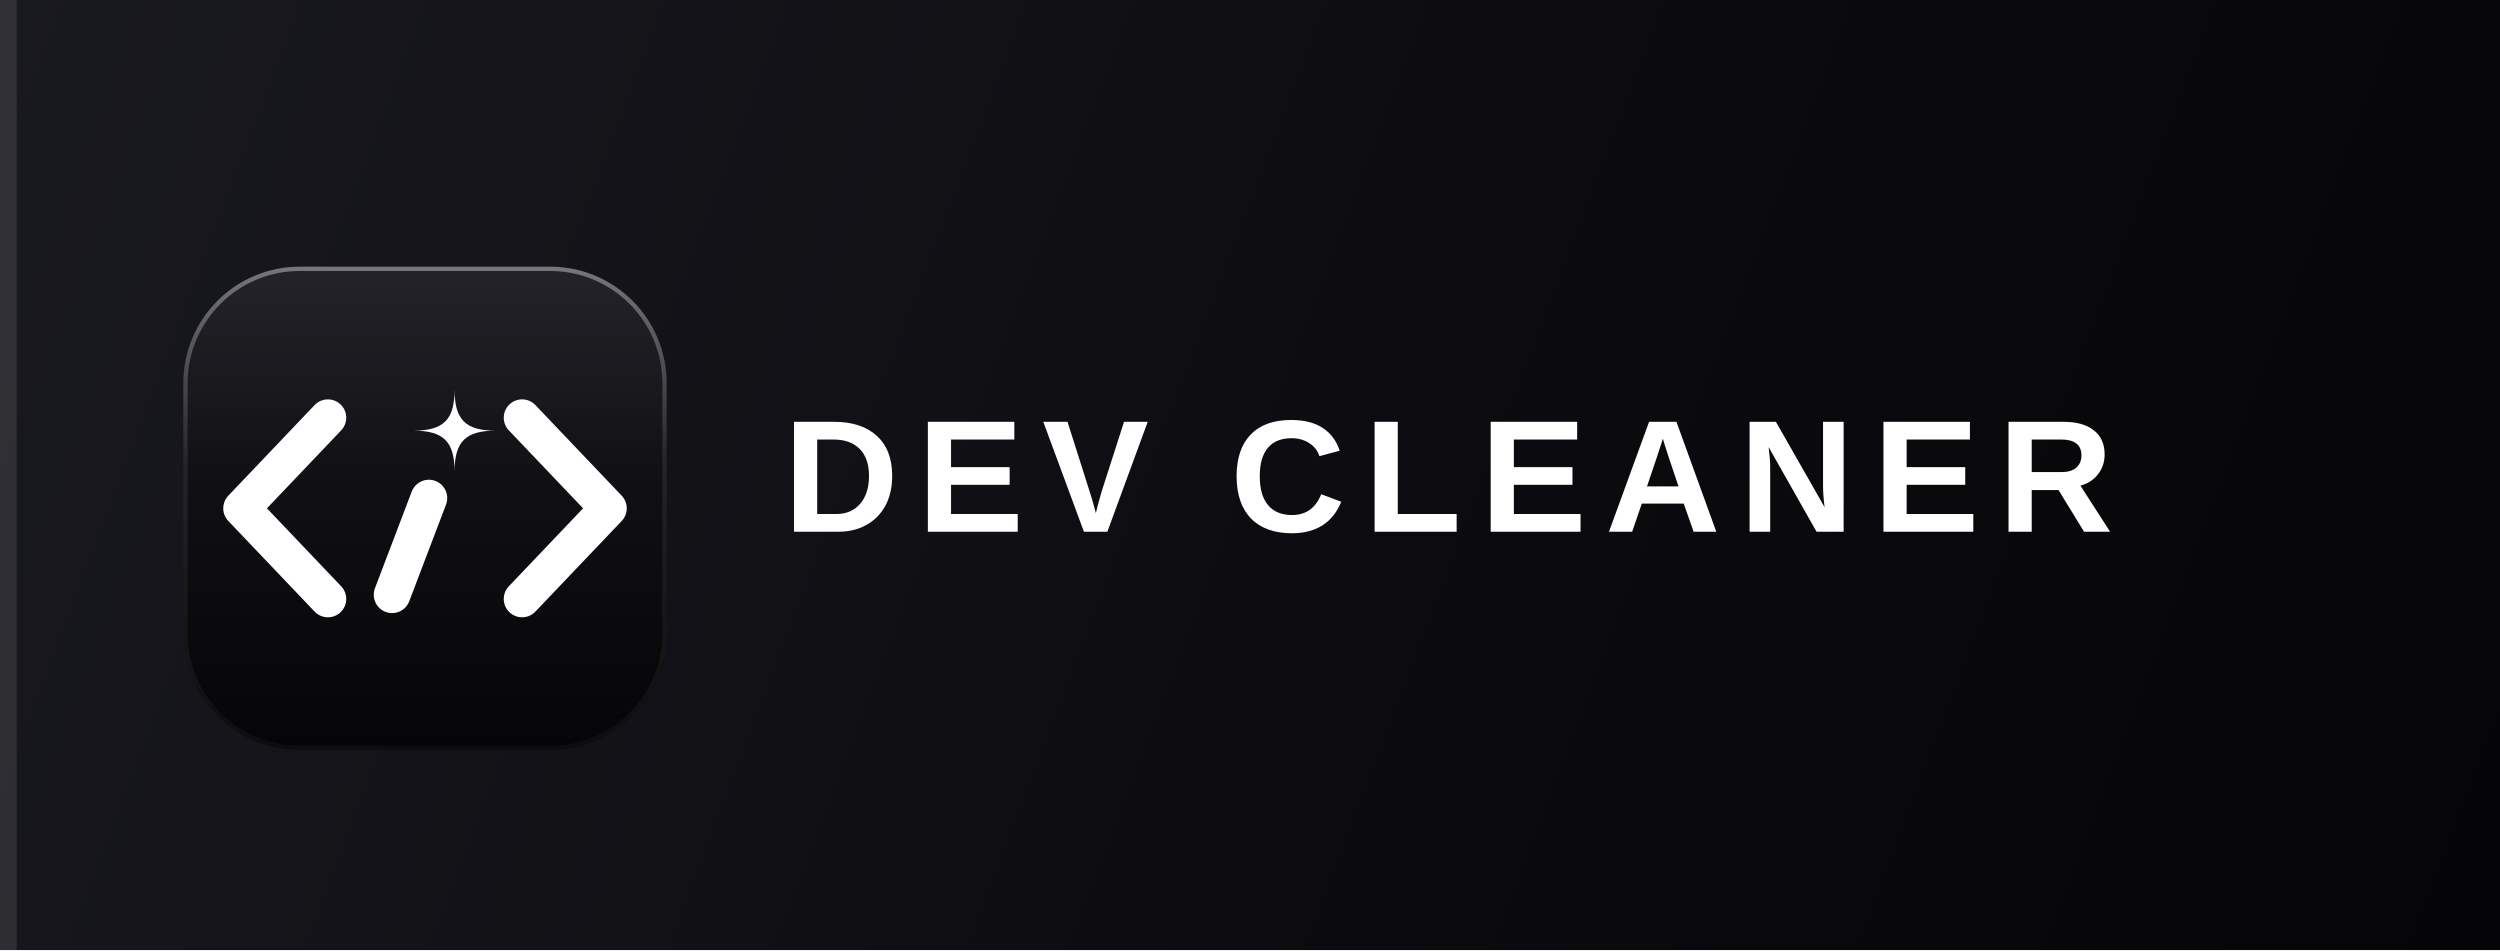
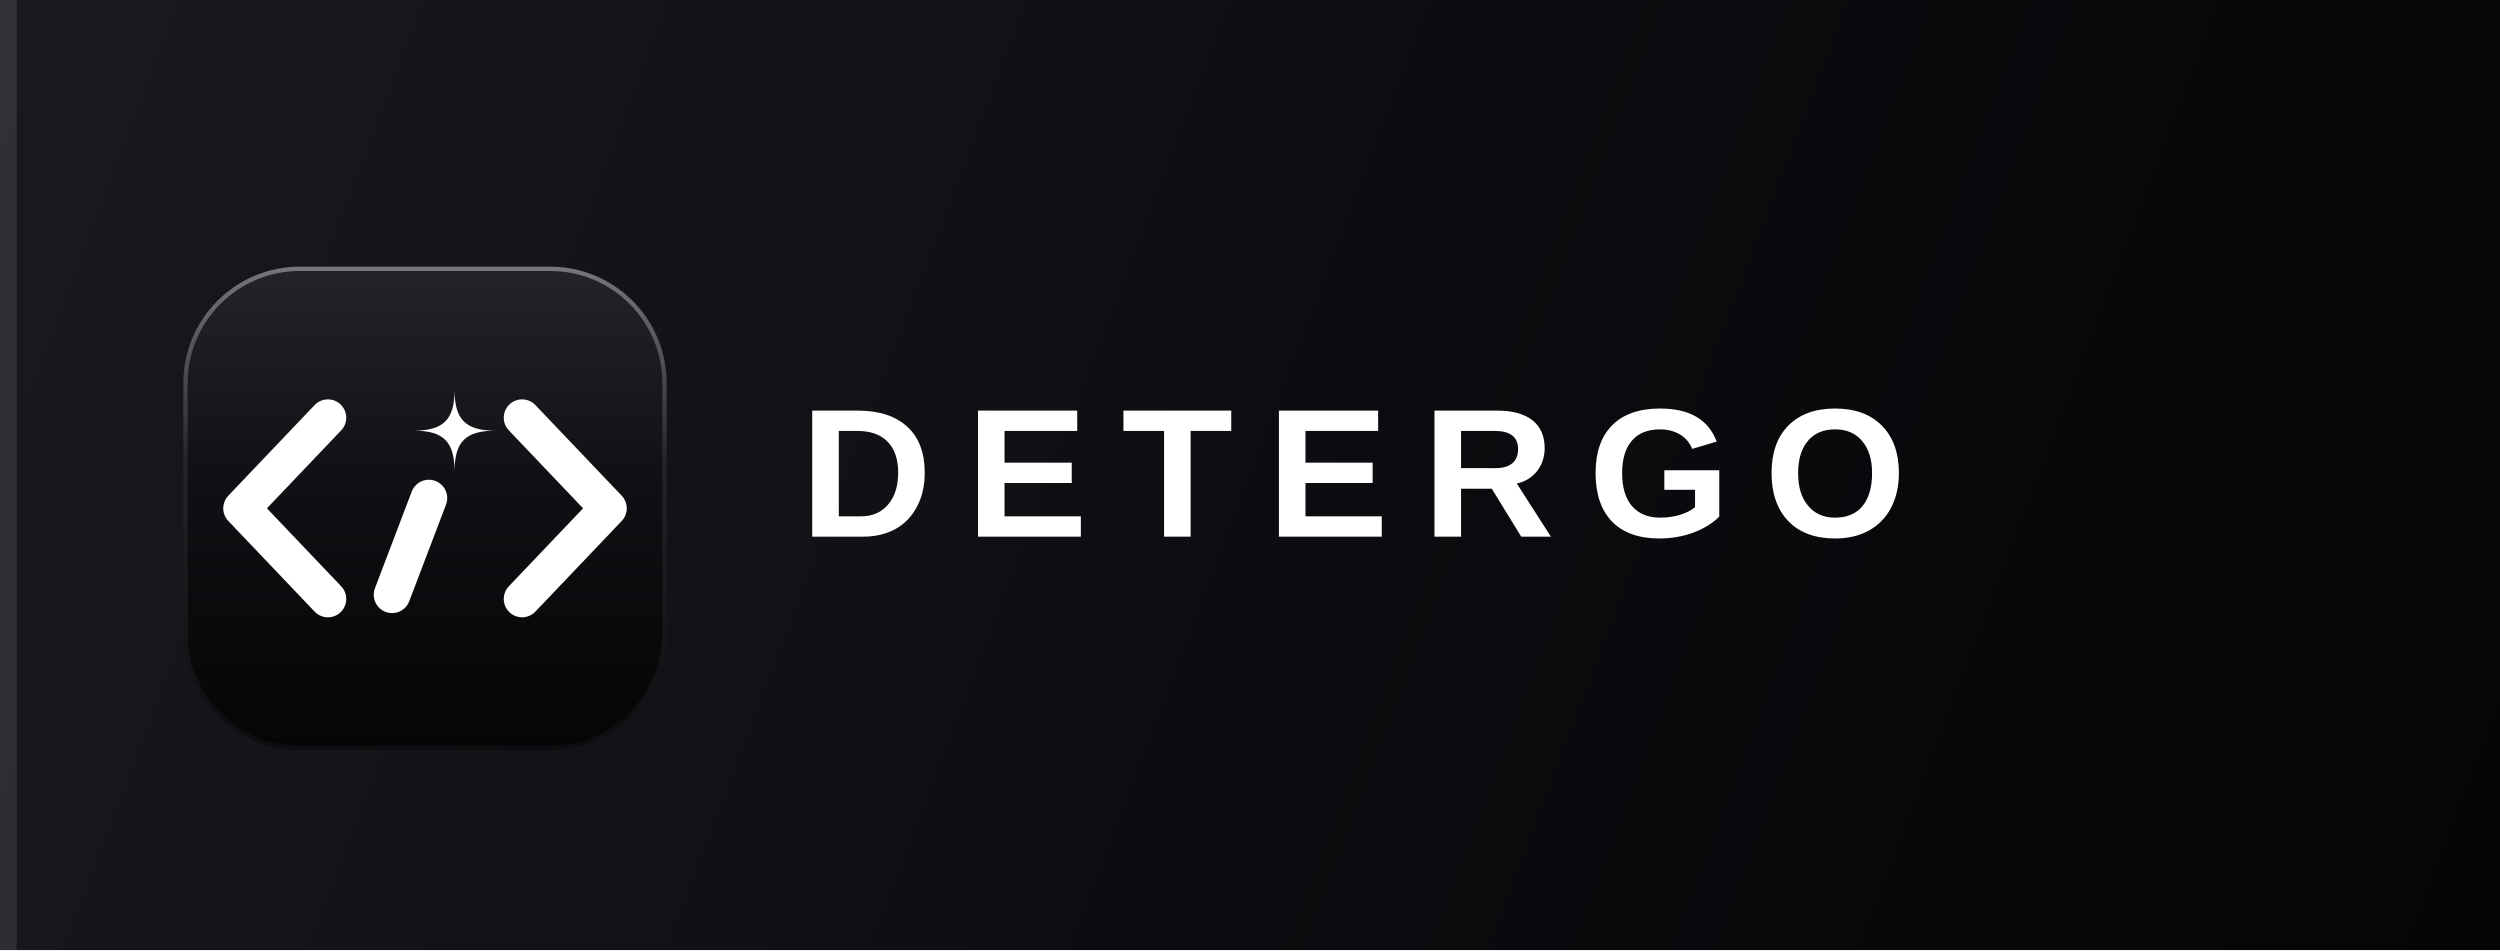
<svg xmlns="http://www.w3.org/2000/svg" width="150" height="57" viewBox="0 0 150 57" fill="none">
  <defs>
    <linearGradient id="hd-bg" x1="0" y1="0" x2="150" y2="57" gradientUnits="userSpaceOnUse">
      <stop stop-color="#191920" />
      <stop offset="0.55" stop-color="#0C0C10" />
      <stop offset="1" stop-color="#050507" />
    </linearGradient>
    <linearGradient id="hd-icon-bg" x1="256" y1="32" x2="256" y2="480" gradientUnits="userSpaceOnUse">
      <stop stop-color="#232329" />
      <stop offset="0.45" stop-color="#101014" />
      <stop offset="1" stop-color="#050507" />
    </linearGradient>
    <linearGradient id="hd-icon-rim" x1="256" y1="32" x2="256" y2="480" gradientUnits="userSpaceOnUse">
      <stop stop-color="#FFFFFF" stop-opacity="0.38" />
      <stop offset="0.4" stop-color="#FFFFFF" stop-opacity="0.08" />
      <stop offset="1" stop-color="#FFFFFF" stop-opacity="0.03" />
    </linearGradient>
    <g id="hd-icon">
      <rect x="32" y="32" width="448" height="448" rx="108" fill="url(#hd-icon-bg)" />
      <rect x="34" y="34" width="444" height="444" rx="106" stroke="url(#hd-icon-rim)" stroke-width="4" />
      <path d="M166 172L86 256L166 340" stroke="#FFFFFF" stroke-width="34" stroke-linecap="round" stroke-linejoin="round" />
      <path d="M346 172L426 256L346 340" stroke="#FFFFFF" stroke-width="34" stroke-linecap="round" stroke-linejoin="round" />
      <path d="M225.5 336.1L259.6 246.5" stroke="#FFFFFF" stroke-width="34" stroke-linecap="round" />
      <path d="M283.4 146C283.4 173.8 293.6 184 321.4 184C293.6 184 283.4 194.2 283.4 222C283.4 194.2 273.2 184 245.4 184C273.2 184 283.4 173.8 283.4 146Z" fill="#FFFFFF" />
    </g>
  </defs>
  <rect width="150" height="57" fill="url(#hd-bg)" />
  <rect x="0" y="0" width="1" height="57" fill="#FFFFFF" fill-opacity="0.10" />
  <use href="#hd-icon" transform="translate(11 16) scale(0.064732) translate(-32 -32)" />
-   <text x="47" y="31.9" font-family="Segoe UI, Segoe UI Semibold, Arial, sans-serif" font-size="9.6" font-weight="700" letter-spacing="1.1" fill="#FFFFFF">DEV CLEANER</text>
+   <text x="48" y="32.2" font-family="Segoe UI, Segoe UI Semibold, Arial, sans-serif" font-size="11" font-weight="700" letter-spacing="2.0" fill="#FFFFFF">DETERGO</text>
</svg>
